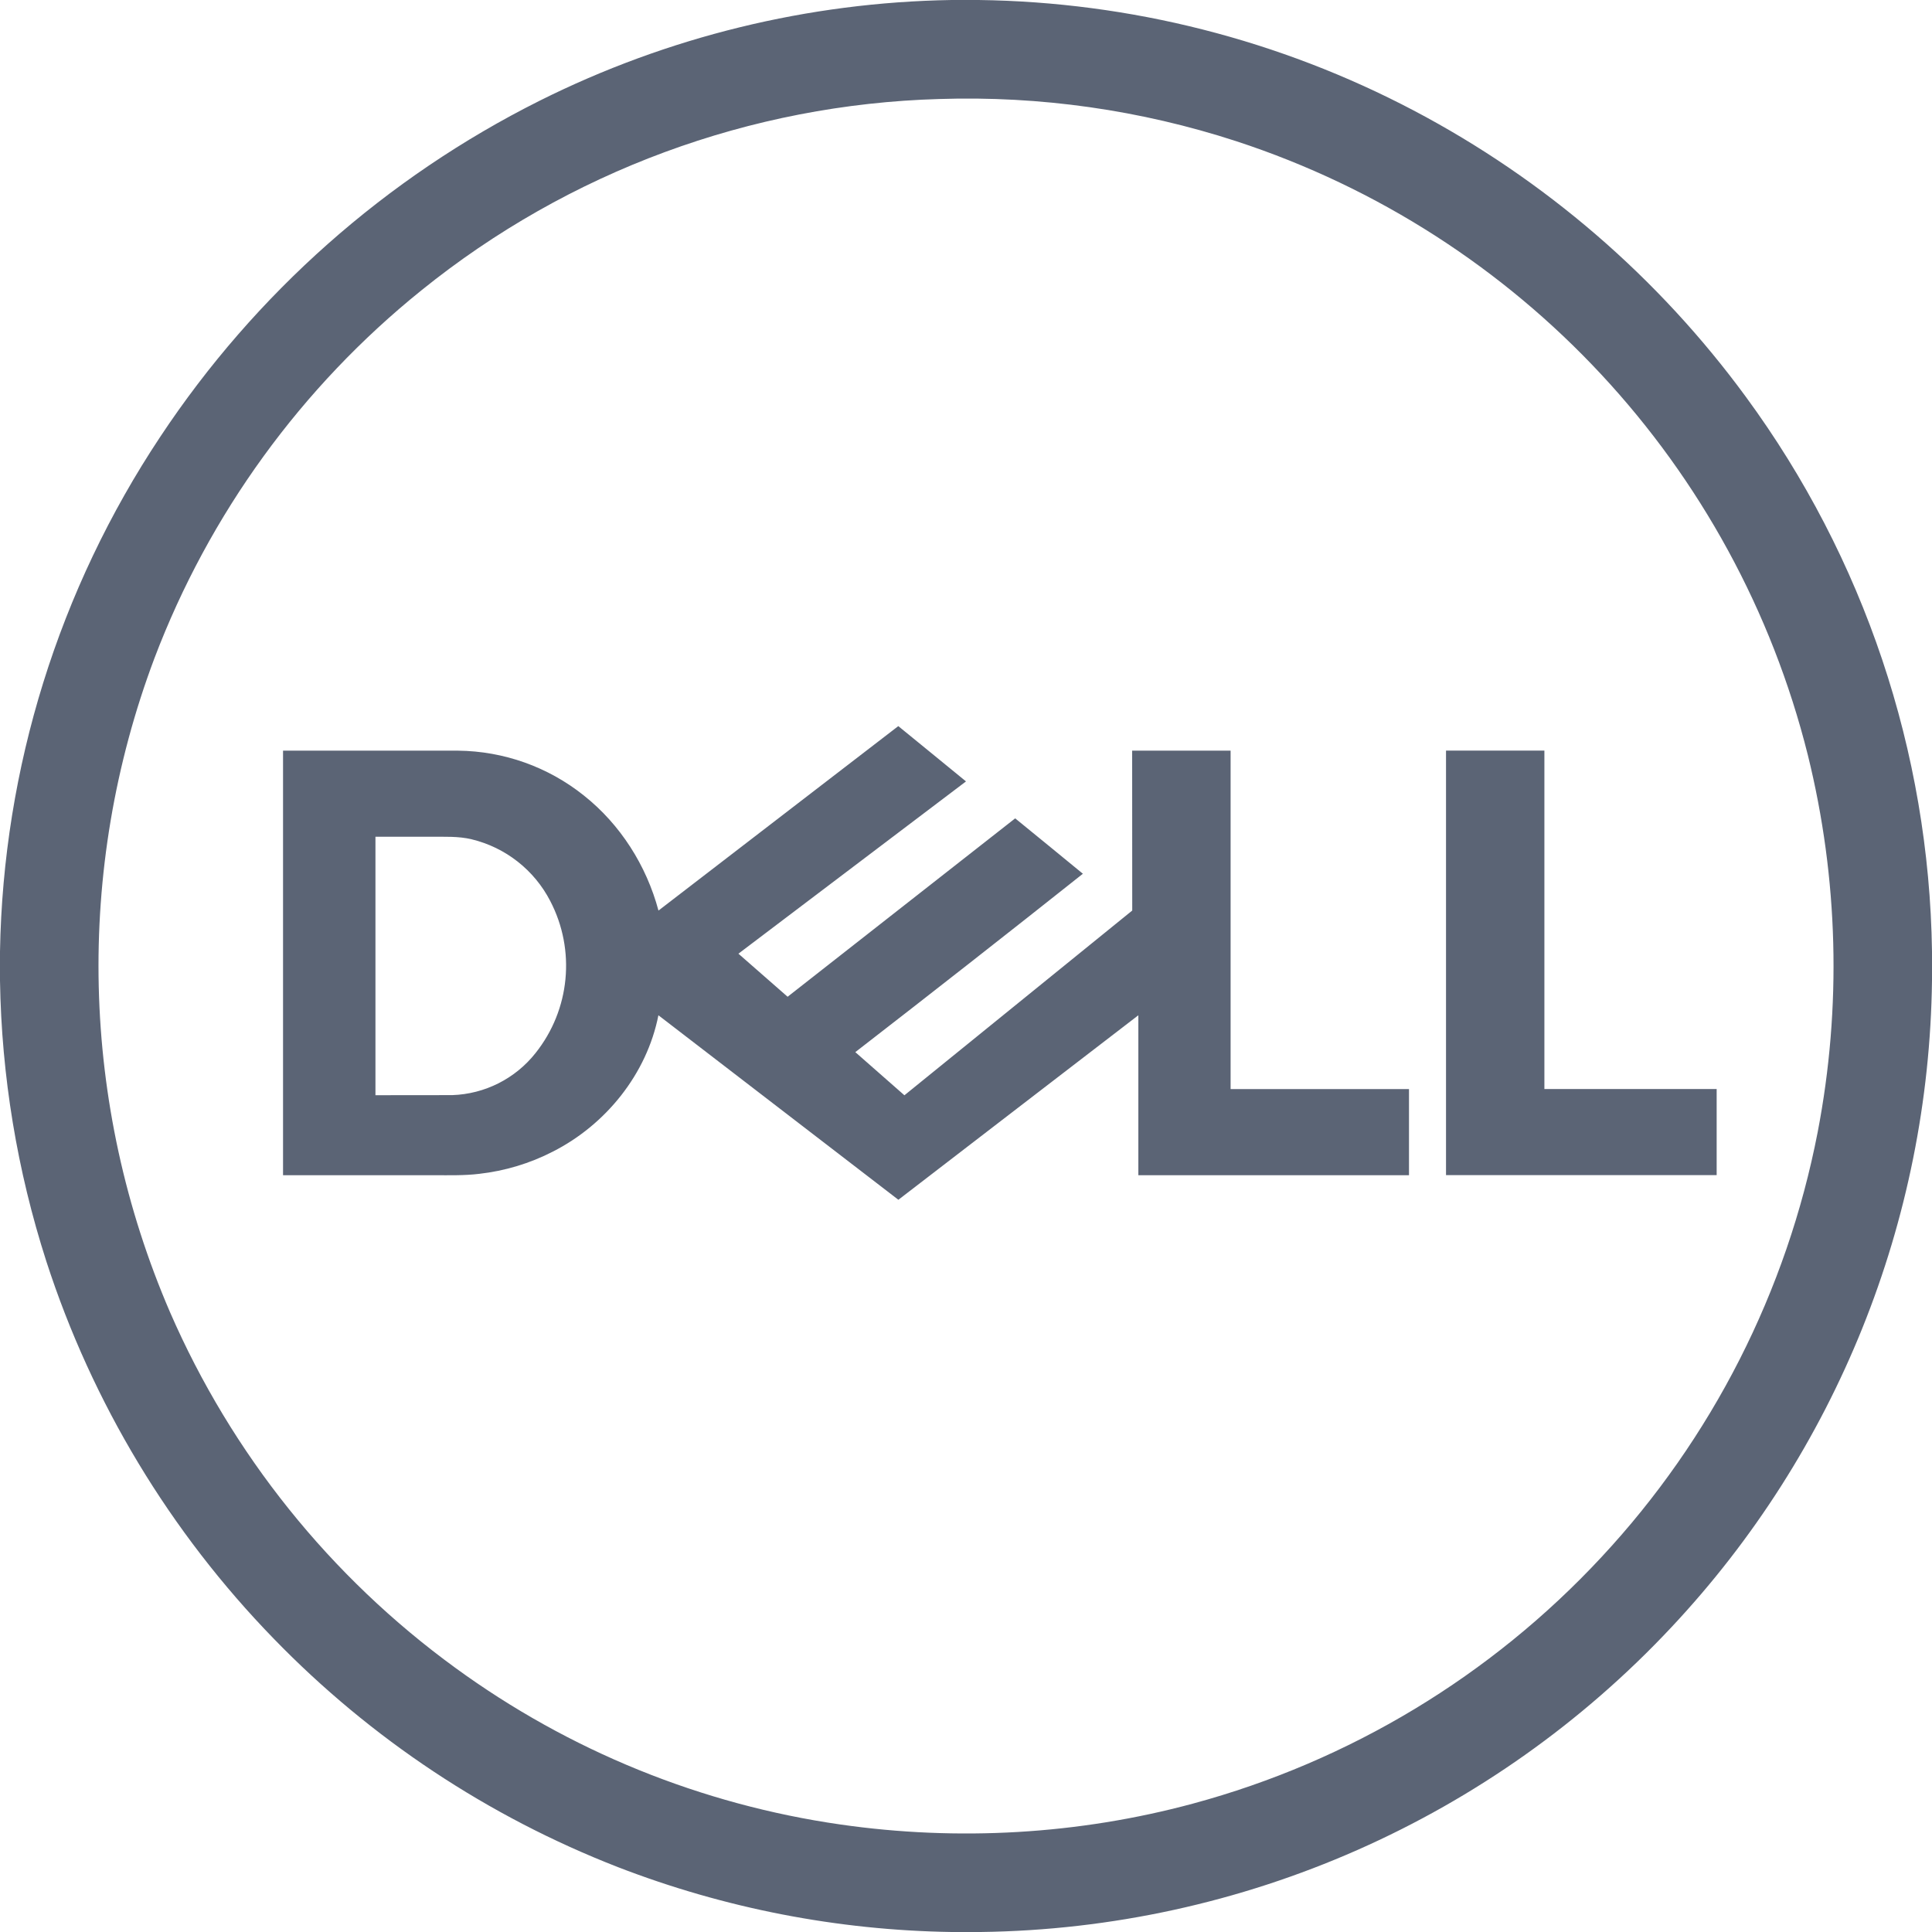
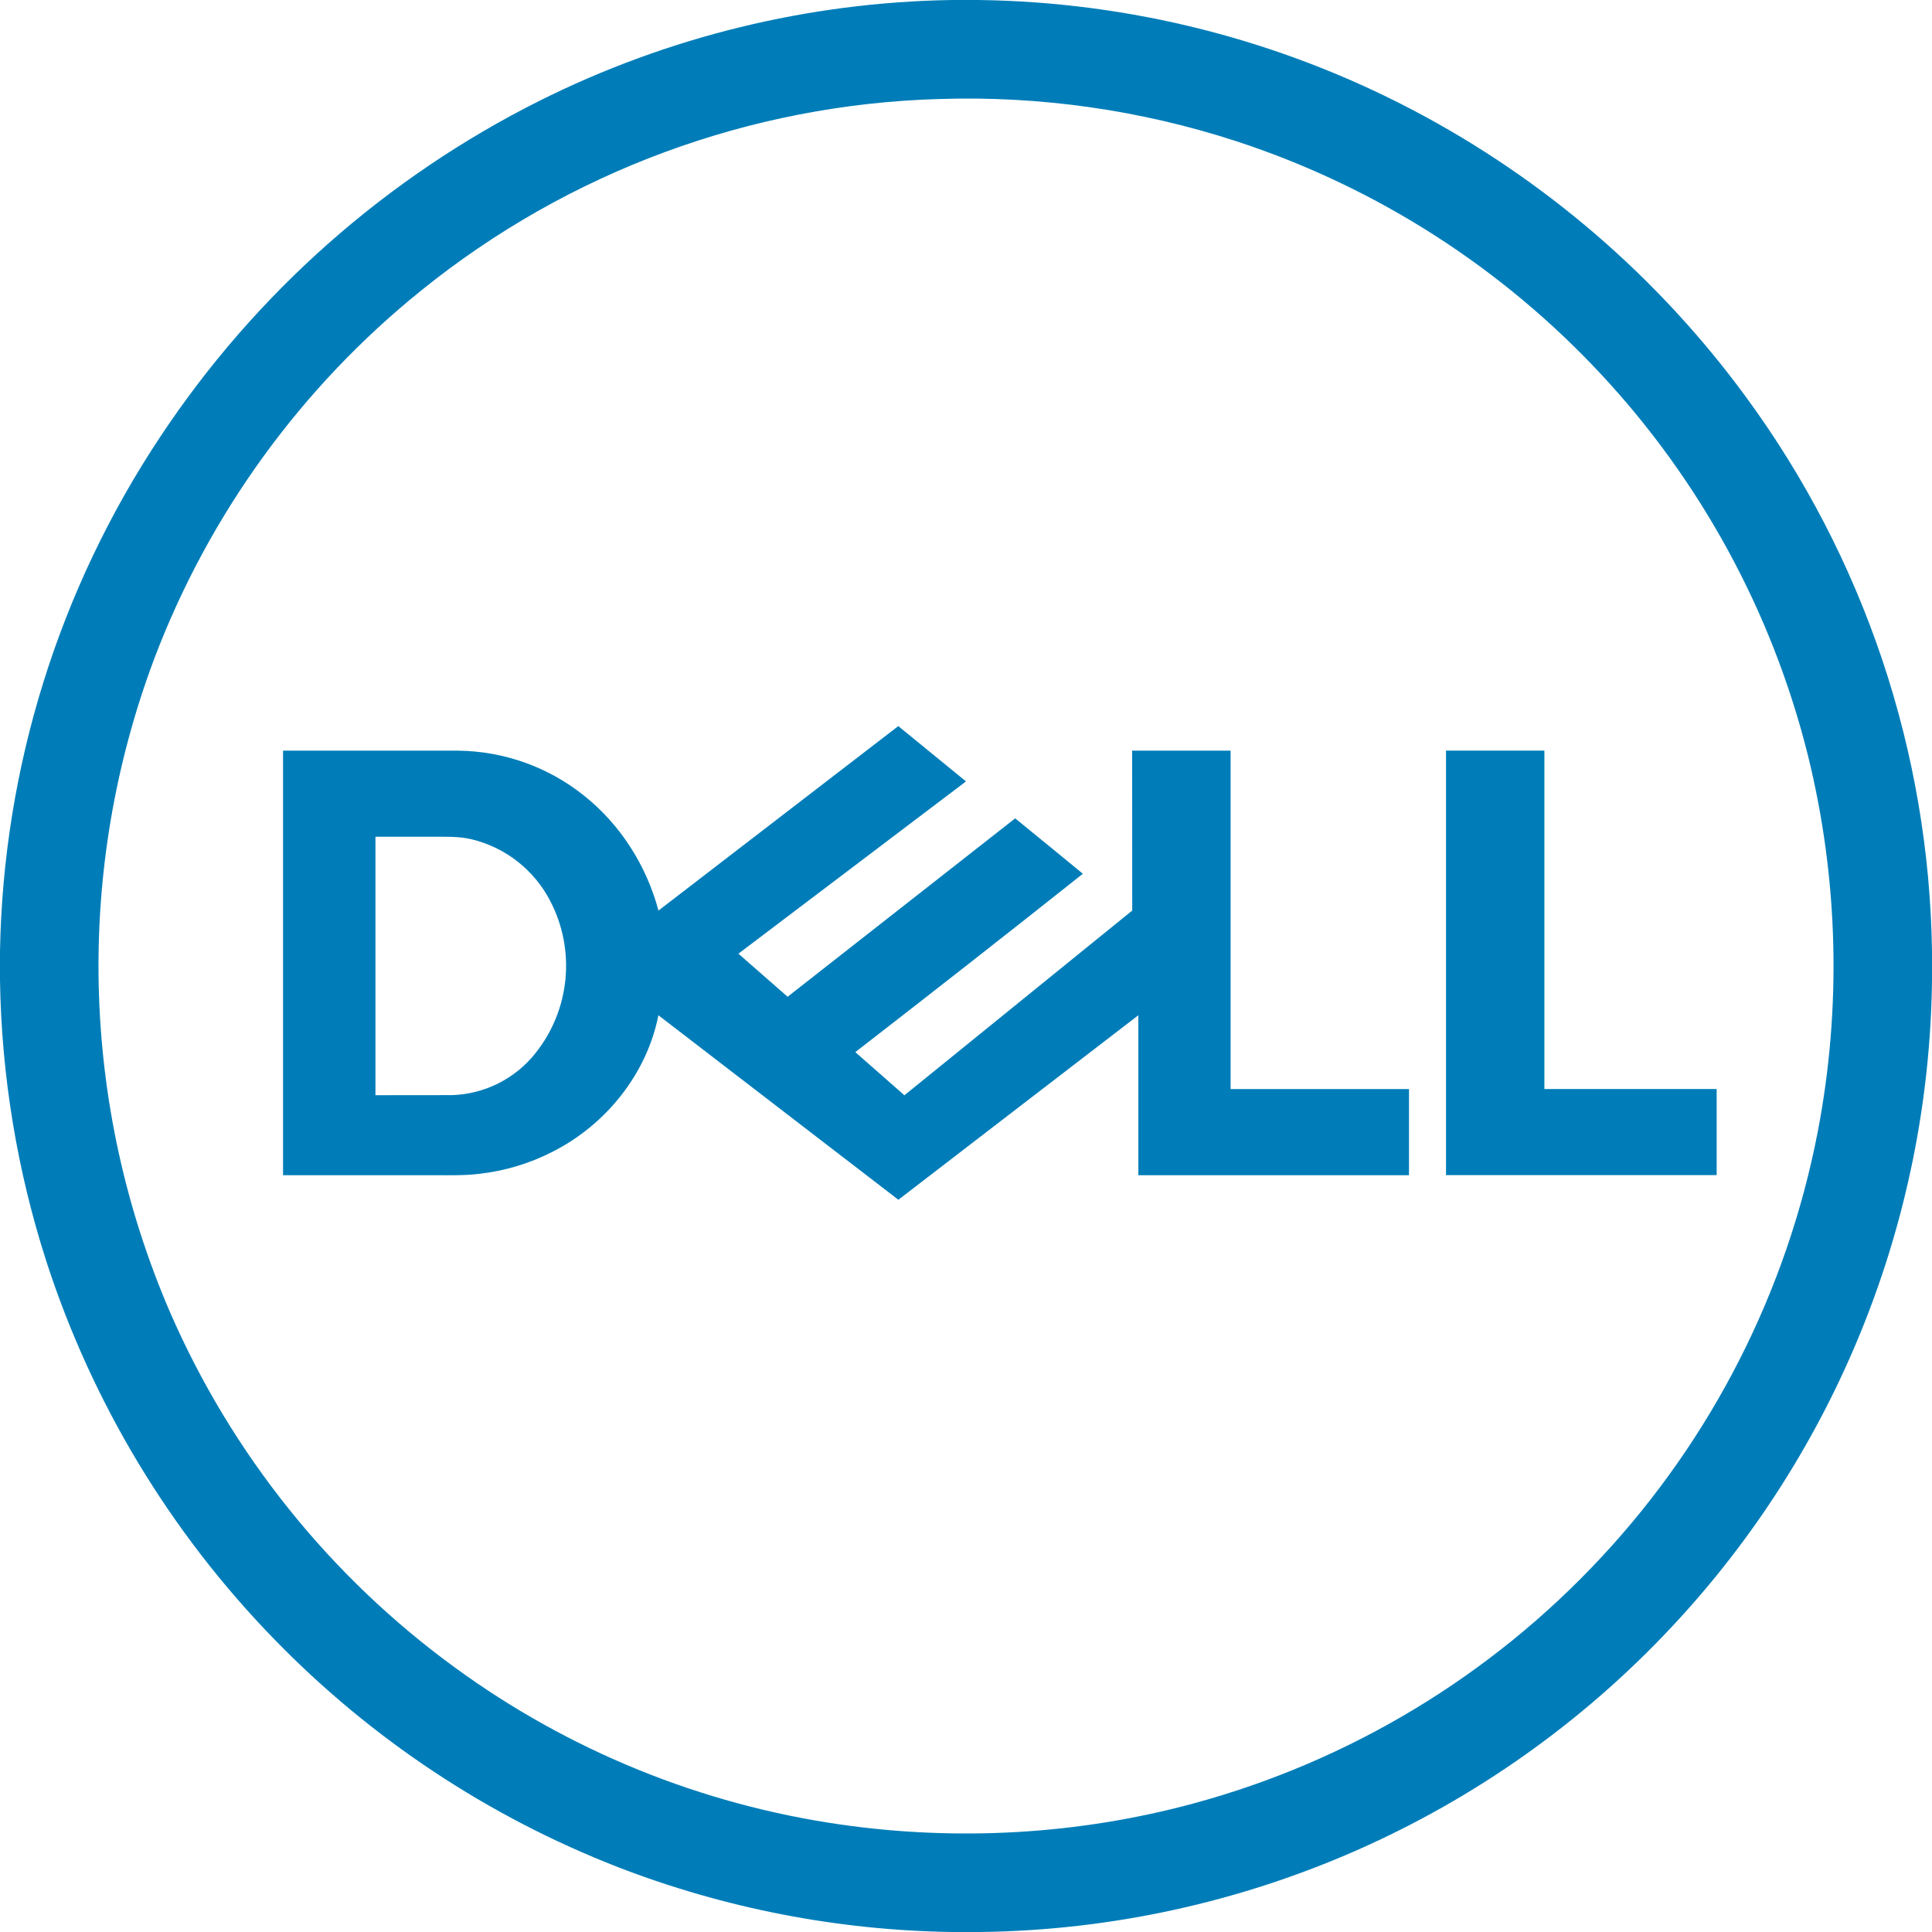
- <svg xmlns="http://www.w3.org/2000/svg" fill="#5B6475" role="img" viewBox="0 0 24 24">
+ <svg xmlns="http://www.w3.org/2000/svg" fill="#007DB8" role="img" viewBox="0 0 24 24">
  <path d="M17.963 14.6V9.324h1.222v4.204h2.14v1.07h-3.362zm-9.784-3.288l2.98-2.292c.281.228.56.458.841.687l-2.827 2.14.611.535 2.827-2.216c.281.228.56.458.841.688a295.83 295.83 0 0 1-2.827 2.216l.61.536 2.83-2.295-.001-1.986h1.223v4.204h2.216v1.07h-3.362v-1.987c-.995.763-1.987 1.529-2.981 2.292l-2.981-2.292c-.144.729-.653 1.36-1.312 1.694-.285.147-.597.24-.915.276-.183.022-.367.017-.551.017H3.516V9.325H5.69a2.544 2.544 0 0 1 1.563.557c.454.36.778.872.927 1.43m-3.516-.917v3.21l.953-.001a1.377 1.377 0 0 0 1.036-.523 1.74 1.74 0 0 0 .182-1.889 1.494 1.494 0 0 0-.976-.766c-.166-.04-.338-.03-.507-.032h-.688zM11.82 0h.337a11.94 11.94 0 0 1 5.405 1.373 12.101 12.101 0 0 1 4.126 3.557A11.93 11.93 0 0 1 24 11.82v.36a11.963 11.963 0 0 1-3.236 8.033A11.967 11.967 0 0 1 12.182 24h-.361a11.993 11.993 0 0 1-4.145-.806 12.04 12.04 0 0 1-4.274-2.836A12.057 12.057 0 0 1 .576 15.67 12.006 12.006 0 0 1 0 12.181v-.361a11.924 11.924 0 0 1 1.992-6.396 12.211 12.211 0 0 1 4.71-4.172A11.875 11.875 0 0 1 11.82 0m-.153 1.23a10.724 10.724 0 0 0-6.43 2.375 10.78 10.78 0 0 0-3.319 4.573 10.858 10.858 0 0 0 .193 8.12 10.788 10.788 0 0 0 3.546 4.421 10.698 10.698 0 0 0 4.786 1.946c1.456.209 2.955.124 4.376-.26a10.756 10.756 0 0 0 5.075-3.062 10.742 10.742 0 0 0 2.686-5.28 10.915 10.915 0 0 0-.122-4.682 10.77 10.77 0 0 0-7.098-7.626 10.78 10.78 0 0 0-3.693-.525z" />
</svg>
